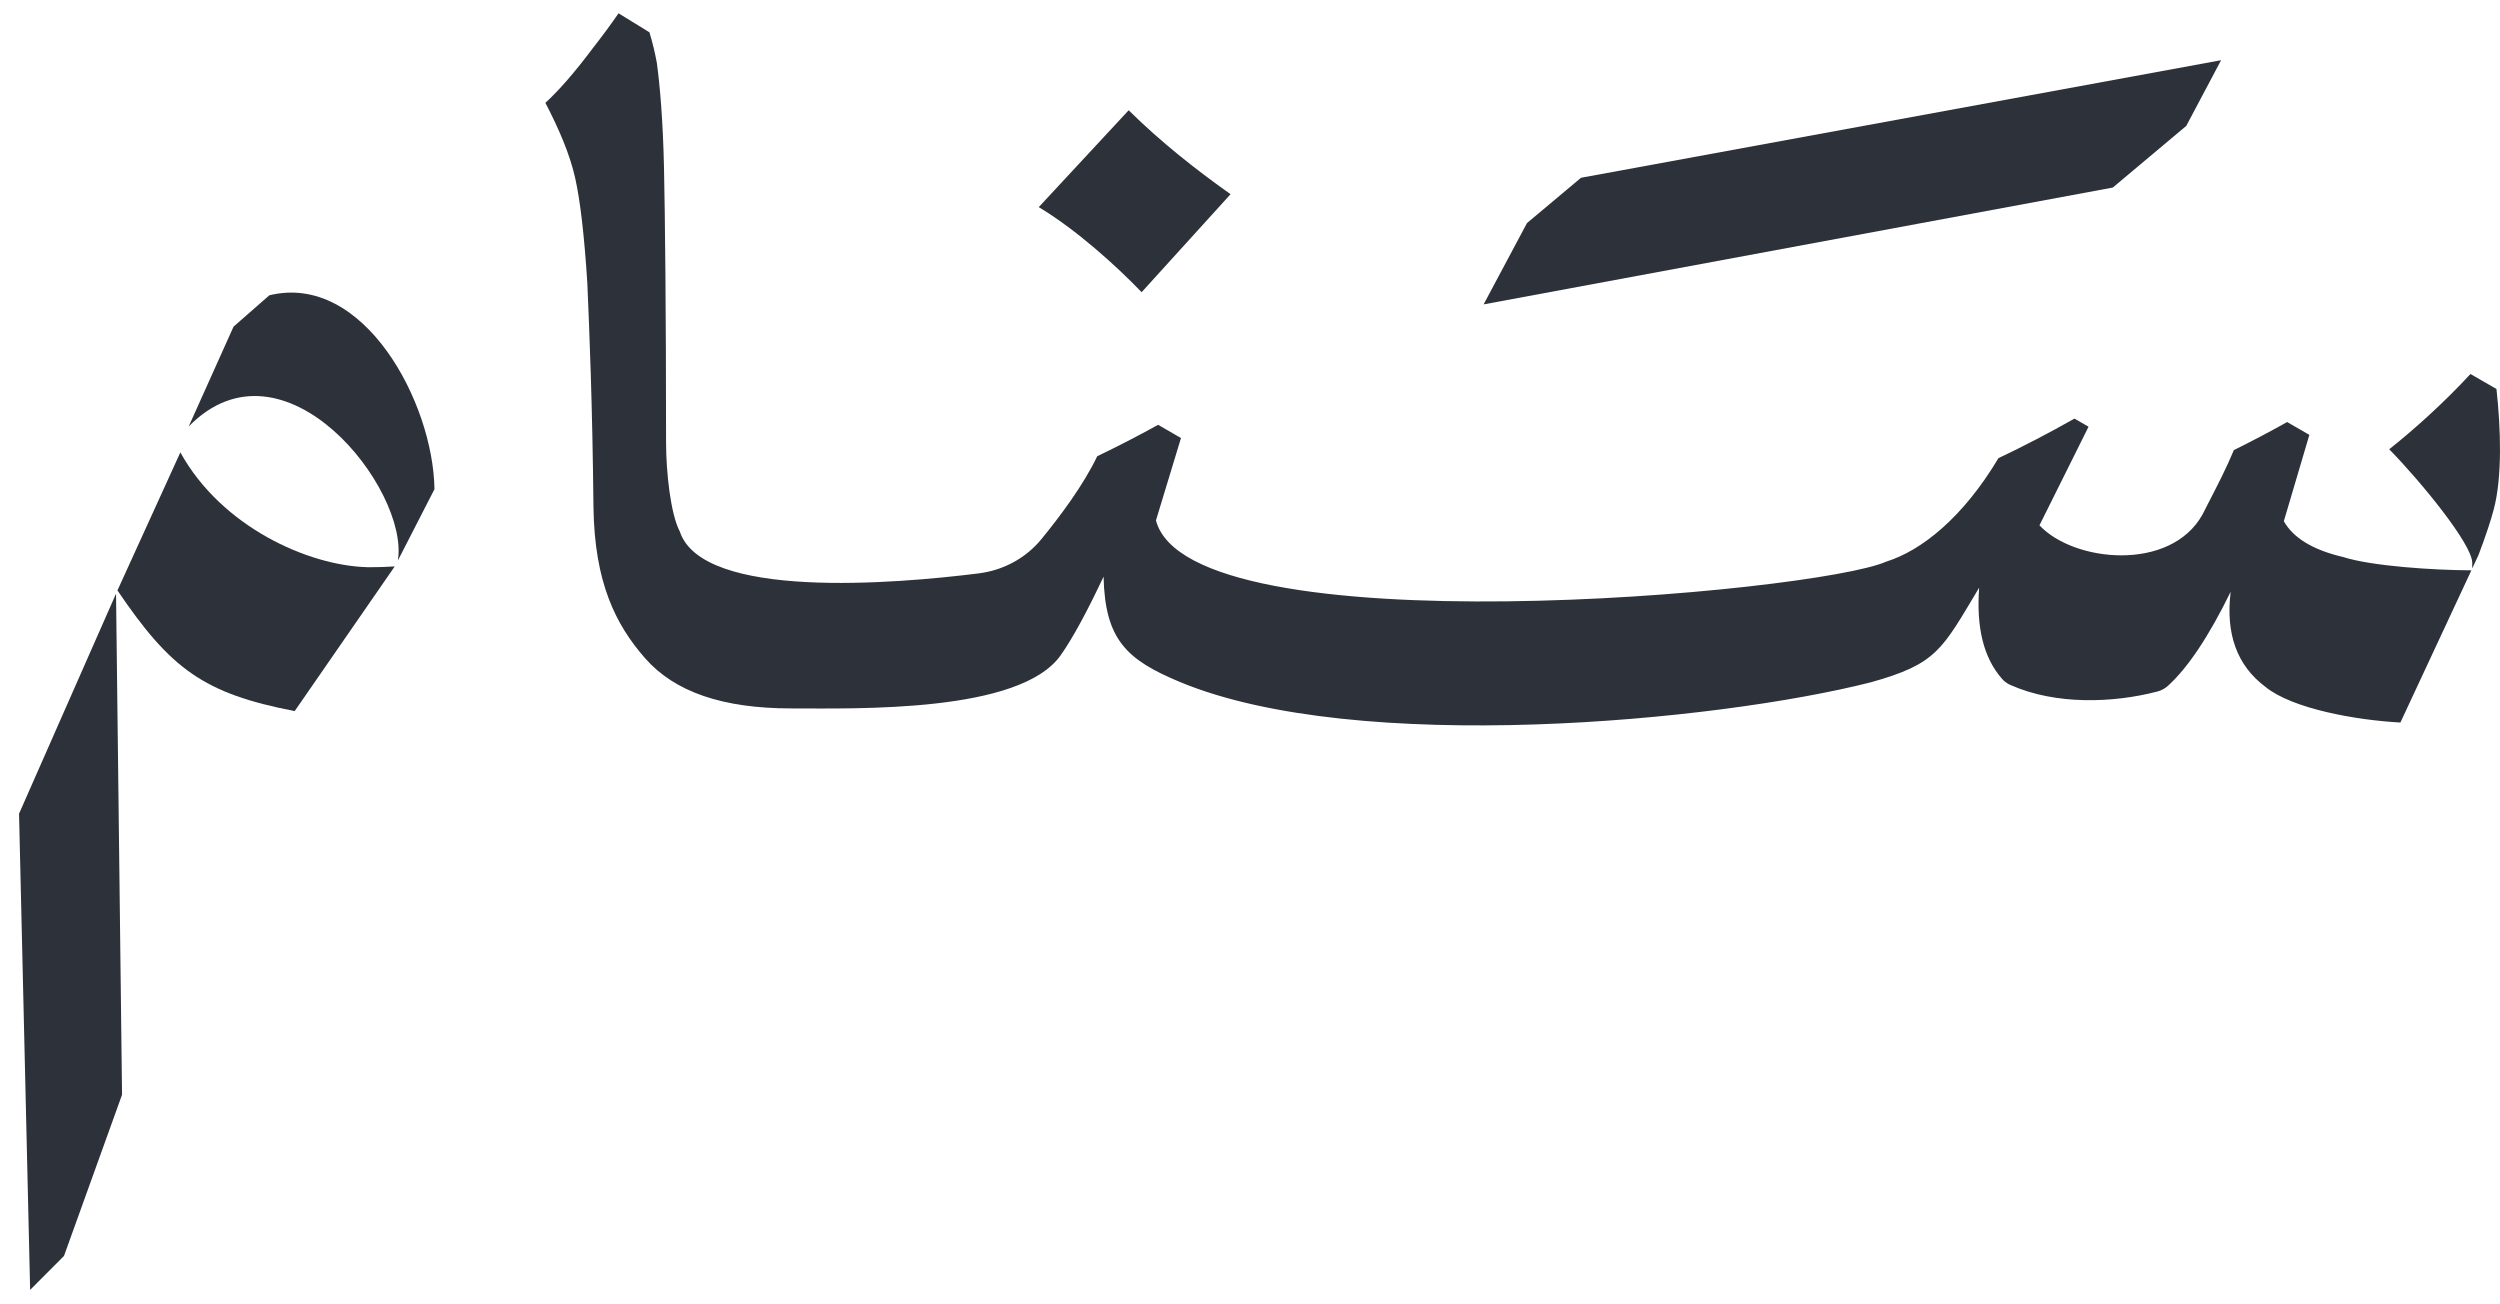
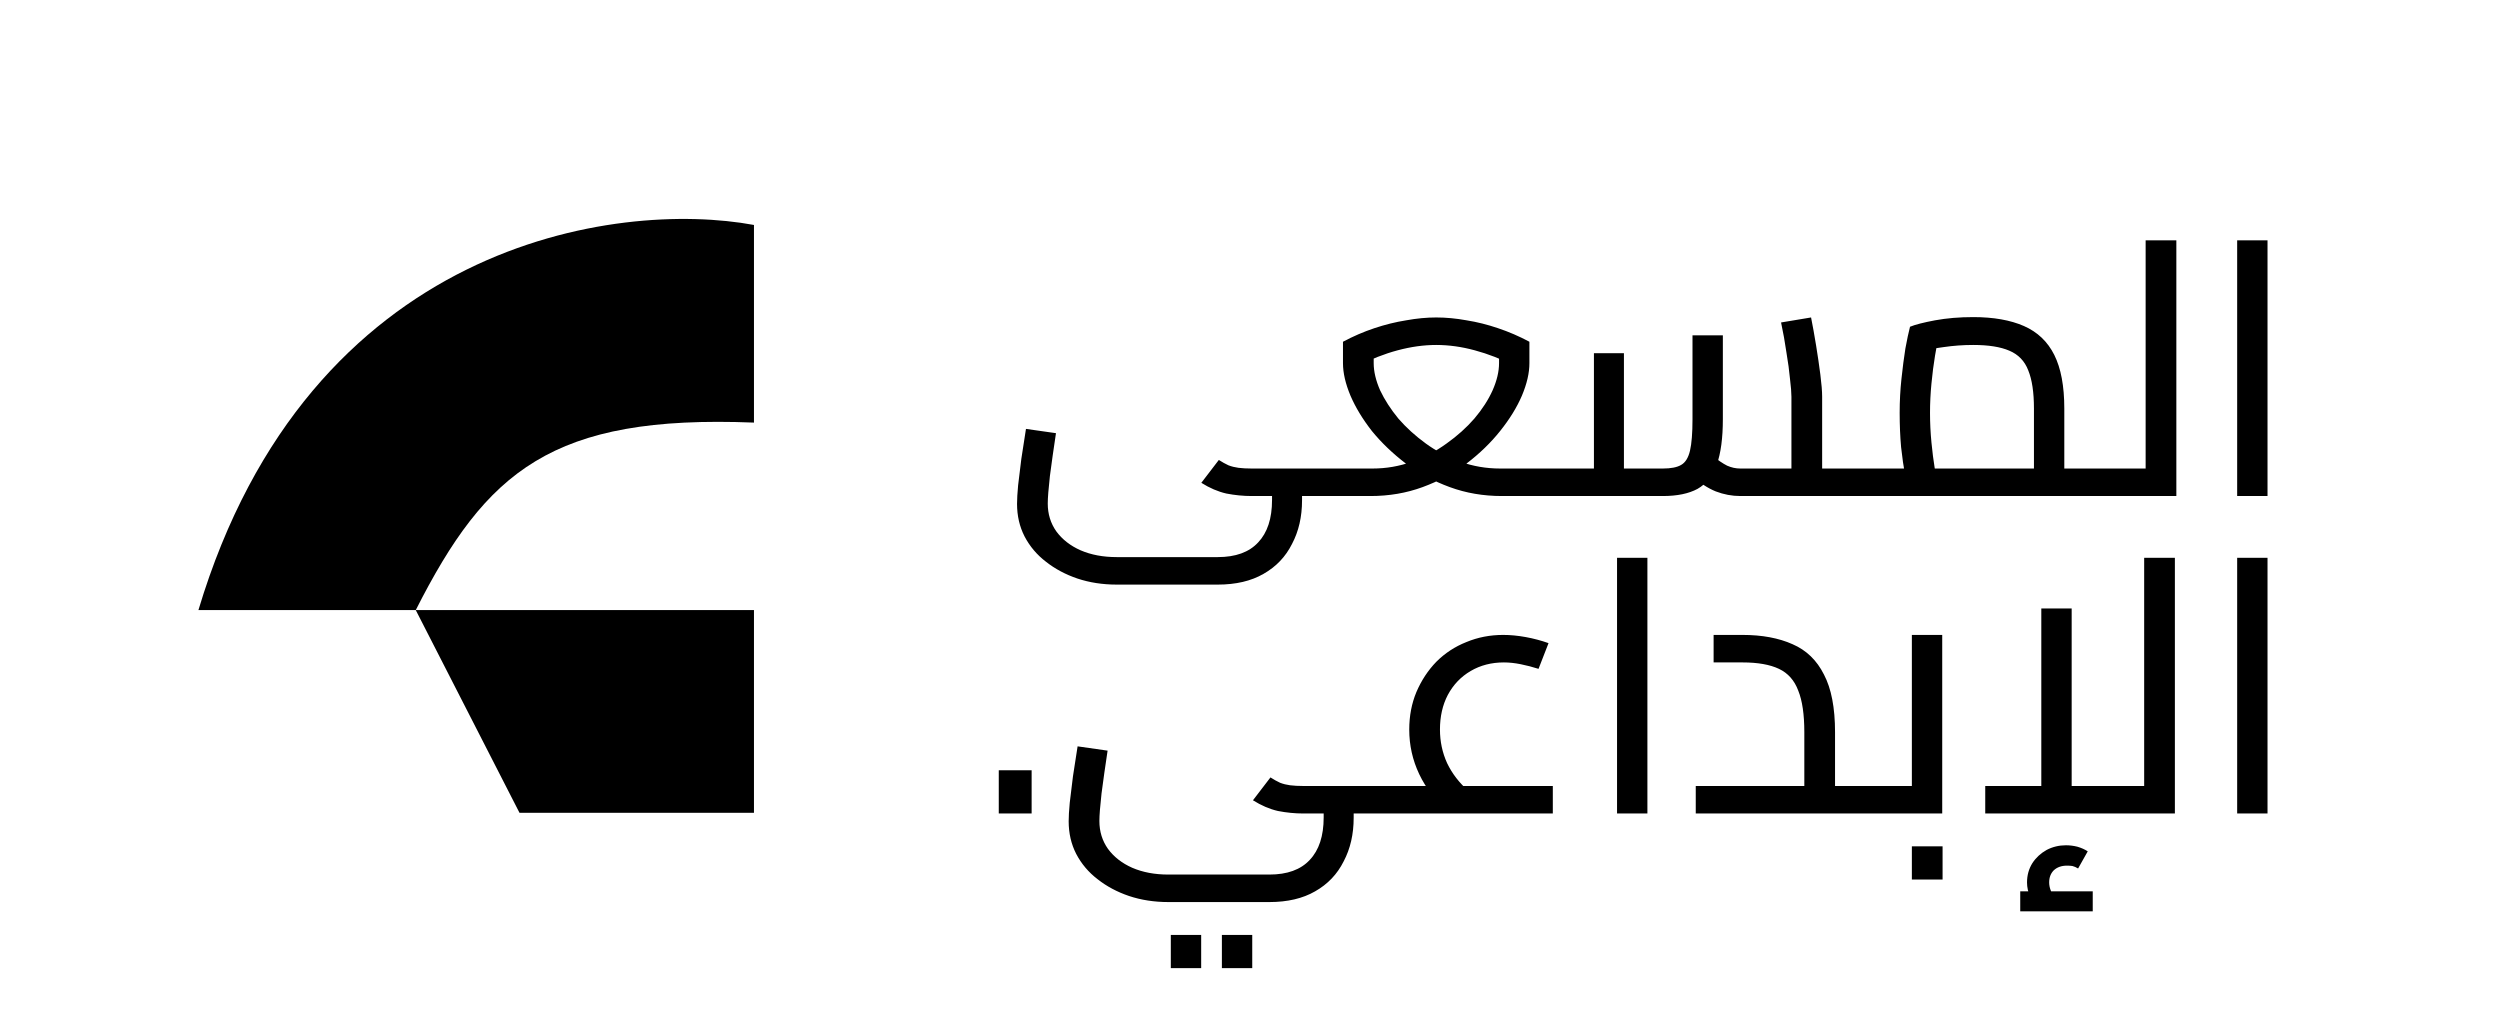
- <svg xmlns="http://www.w3.org/2000/svg" width="94" height="49" viewBox="0 0 94 49" fill="none">
-   <path d="M23.257 0.5C22.984 0.896 22.66 1.339 22.276 1.83C21.584 2.753 21.007 3.406 20.507 3.867C21.046 4.905 21.43 5.828 21.622 6.674C21.814 7.52 21.968 8.827 22.083 10.634C22.16 12.402 22.276 15.208 22.314 19.053C22.352 21.898 23.144 23.485 24.259 24.753C25.374 26.022 27.181 26.637 29.757 26.637C32.222 26.637 38.347 26.811 39.879 24.641C40.34 23.988 40.879 22.988 41.494 21.681C41.549 24.049 42.353 24.803 44.357 25.639C51.028 28.422 64.572 27.12 70.33 25.658C72.838 24.961 73.014 24.432 74.416 22.097C74.307 23.585 74.575 24.73 75.284 25.533C75.368 25.628 75.473 25.702 75.589 25.754C77.301 26.518 79.468 26.431 81.11 26.003C81.26 25.964 81.398 25.893 81.513 25.789C82.266 25.106 83.053 23.926 83.873 22.251C83.681 23.827 84.103 25.019 85.18 25.826C86.197 26.655 88.603 27.078 90.255 27.167L92.924 21.444C91.503 21.44 89.167 21.286 88.102 20.944C86.948 20.675 86.218 20.213 85.872 19.598L86.832 16.351L85.996 15.869C85.328 16.243 84.659 16.595 83.993 16.924C83.717 17.587 83.4 18.203 83.107 18.772L83.107 18.772C83.005 18.97 82.906 19.163 82.812 19.349C81.611 21.502 77.988 21.147 76.684 19.752L78.529 16.045L78 15.739C77.046 16.28 76.091 16.776 75.141 17.227C73.809 19.46 72.25 20.703 70.918 21.119C68.272 22.295 44.743 24.436 43.464 19.568L44.405 16.47L43.545 15.973C42.782 16.396 42.017 16.79 41.256 17.154C40.734 18.248 39.838 19.44 39.154 20.275C38.563 20.995 37.717 21.445 36.794 21.56C33.669 21.951 26.408 22.565 25.56 19.983C25.214 19.33 25.044 17.746 25.044 16.631C25.044 11.556 25.005 8.135 24.967 6.328C24.928 4.521 24.813 3.214 24.698 2.368C24.63 1.994 24.539 1.611 24.419 1.215L23.257 0.5Z" fill="#2D313A" />
-   <path d="M92.956 21.374L93.191 20.871C93.451 20.183 93.643 19.613 93.763 19.161C94.091 17.932 94.031 16.109 93.867 14.626L92.889 14.062C91.912 15.123 90.755 16.165 89.834 16.892C90.993 18.071 92.956 20.459 92.956 21.16V21.374Z" fill="#2D313A" />
-   <path d="M82.204 4.733L79.441 7.052L55.784 11.445L57.414 8.388L59.446 6.684L83.513 2.264L82.204 4.733Z" fill="#2D313A" />
-   <path d="M39.057 7.788L42.438 4.146C43.669 5.361 44.987 6.393 46.269 7.302L42.925 10.987C41.986 10.006 40.46 8.628 39.057 7.788Z" fill="#2D313A" />
-   <path d="M0.716 30.596L1.133 48.5L2.406 47.223L4.589 41.162L4.363 22.321L0.716 30.596Z" fill="#2D313A" />
-   <path d="M10.127 11.103L8.781 12.282L7.095 16.035C10.677 12.382 15.401 18.408 14.959 21.078L16.336 18.393C16.29 15.128 13.674 10.236 10.127 11.103Z" fill="#2D313A" />
-   <path d="M13.81 21.326C14.243 21.33 14.595 21.312 14.842 21.297L11.08 26.737C7.65 26.074 6.416 25.149 4.416 22.2L6.781 17.01C8.329 19.809 11.584 21.268 13.81 21.326Z" fill="#2D313A" />
+ <svg xmlns="http://www.w3.org/2000/svg" width="126" height="52" viewBox="0 0 126 52" fill="none">
+   <path d="M38 11.338C31.112 10.06 15.577 12.155 10 30.749H20.954L26.183 40.966H38V30.749L20.954 30.749C24.502 23.748 27.814 20.892 38 21.299V11.338Z" fill="black" />
+   <path d="M56.281 29.464C55.573 29.464 54.913 29.362 54.301 29.158C53.701 28.954 53.173 28.672 52.717 28.312C52.261 27.964 51.901 27.538 51.637 27.034C51.385 26.542 51.259 25.996 51.259 25.396C51.259 25.156 51.277 24.844 51.313 24.46C51.361 24.064 51.415 23.62 51.475 23.128C51.547 22.636 51.625 22.132 51.709 21.616L53.221 21.832C53.101 22.624 52.999 23.344 52.915 23.992C52.843 24.64 52.807 25.102 52.807 25.378C52.807 25.906 52.951 26.374 53.239 26.782C53.539 27.19 53.947 27.508 54.463 27.736C54.991 27.964 55.597 28.078 56.281 28.078H61.375C62.275 28.078 62.953 27.832 63.409 27.34C63.877 26.848 64.111 26.134 64.111 25.198V24.586H65.623V25.216C65.623 26.044 65.455 26.776 65.119 27.412C64.795 28.06 64.315 28.564 63.679 28.924C63.055 29.284 62.287 29.464 61.375 29.464H56.281ZM63.085 25C62.665 25 62.239 24.958 61.807 24.874C61.387 24.778 60.967 24.598 60.547 24.334L61.429 23.182C61.597 23.29 61.759 23.38 61.915 23.452C62.071 23.512 62.239 23.554 62.419 23.578C62.611 23.602 62.833 23.614 63.085 23.614H66.577V25H63.085ZM66.577 25V23.614C66.649 23.614 66.709 23.632 66.757 23.668C66.805 23.692 66.841 23.734 66.865 23.794C66.889 23.854 66.907 23.926 66.919 24.01C66.931 24.094 66.937 24.19 66.937 24.298C66.937 24.406 66.931 24.508 66.919 24.604C66.907 24.688 66.889 24.76 66.865 24.82C66.841 24.88 66.805 24.928 66.757 24.964C66.709 24.988 66.649 25 66.577 25ZM66.57 25V23.614H69.18C69.864 23.614 70.524 23.5 71.16 23.272C71.796 23.044 72.378 22.738 72.906 22.354C73.446 21.97 73.914 21.55 74.31 21.094C74.706 20.626 75.012 20.152 75.228 19.672C75.444 19.18 75.552 18.724 75.552 18.304V17.206L76.362 18.448C75.678 18.1 75 17.836 74.328 17.656C73.668 17.476 73.02 17.386 72.384 17.386C71.76 17.386 71.112 17.476 70.44 17.656C69.768 17.836 69.096 18.1 68.424 18.448L69.234 17.206V18.304C69.234 18.724 69.342 19.18 69.558 19.672C69.786 20.152 70.092 20.626 70.476 21.094C70.872 21.55 71.334 21.97 71.862 22.354C72.39 22.738 72.972 23.044 73.608 23.272C74.244 23.5 74.91 23.614 75.606 23.614H78.09V25H75.696C74.76 25 73.884 24.85 73.068 24.55C72.252 24.25 71.514 23.854 70.854 23.362C70.194 22.858 69.624 22.312 69.144 21.724C68.676 21.124 68.316 20.53 68.064 19.942C67.812 19.342 67.686 18.796 67.686 18.304V17.224C68.202 16.948 68.73 16.72 69.27 16.54C69.81 16.36 70.344 16.228 70.872 16.144C71.4 16.048 71.904 16 72.384 16C72.876 16 73.386 16.048 73.914 16.144C74.442 16.228 74.97 16.36 75.498 16.54C76.038 16.72 76.566 16.948 77.082 17.224V18.304C77.082 18.796 76.956 19.342 76.704 19.942C76.452 20.53 76.086 21.124 75.606 21.724C75.138 22.312 74.574 22.858 73.914 23.362C73.254 23.854 72.516 24.25 71.7 24.55C70.884 24.85 70.008 25 69.072 25H66.57ZM66.57 25C66.498 25 66.438 24.988 66.39 24.964C66.342 24.928 66.306 24.88 66.282 24.82C66.258 24.76 66.24 24.688 66.228 24.604C66.216 24.508 66.21 24.406 66.21 24.298C66.21 24.154 66.222 24.034 66.246 23.938C66.258 23.842 66.294 23.764 66.354 23.704C66.402 23.644 66.474 23.614 66.57 23.614V25ZM78.09 25V23.614C78.162 23.614 78.222 23.632 78.27 23.668C78.318 23.692 78.354 23.734 78.378 23.794C78.402 23.854 78.42 23.926 78.432 24.01C78.444 24.094 78.45 24.19 78.45 24.298C78.45 24.406 78.444 24.508 78.432 24.604C78.42 24.688 78.402 24.76 78.378 24.82C78.354 24.88 78.318 24.928 78.27 24.964C78.222 24.988 78.162 25 78.09 25ZM91.836 25V23.614H93.78V25H91.836ZM78.084 25C78.012 25 77.952 24.988 77.904 24.964C77.856 24.928 77.82 24.88 77.796 24.82C77.772 24.76 77.754 24.688 77.742 24.604C77.73 24.508 77.724 24.406 77.724 24.298C77.724 24.154 77.736 24.034 77.76 23.938C77.772 23.842 77.808 23.764 77.868 23.704C77.916 23.644 77.988 23.614 78.084 23.614V25ZM87.714 25C87.294 25 86.88 24.922 86.472 24.766C86.064 24.598 85.68 24.346 85.32 24.01L86.31 22.966C86.586 23.194 86.832 23.362 87.048 23.47C87.264 23.566 87.486 23.614 87.714 23.614H90.936L90.288 24.262V19.996C90.288 19.792 90.264 19.492 90.216 19.096C90.18 18.7 90.12 18.256 90.036 17.764C89.964 17.26 89.874 16.756 89.766 16.252L91.278 16C91.362 16.42 91.446 16.888 91.53 17.404C91.614 17.92 91.686 18.412 91.746 18.88C91.806 19.348 91.836 19.72 91.836 19.996V25H87.714ZM78.084 25V23.614H80.712L80.334 23.992V17.8H81.846V25H78.084ZM81.846 25V23.614H83.808C84.216 23.614 84.522 23.554 84.726 23.434C84.942 23.314 85.092 23.074 85.176 22.714C85.26 22.354 85.302 21.826 85.302 21.13V16.9H86.832V21.13C86.832 22.078 86.73 22.84 86.526 23.416C86.322 23.98 85.998 24.388 85.554 24.64C85.11 24.88 84.528 25 83.808 25H81.846ZM93.78 25V23.614C93.852 23.614 93.912 23.632 93.96 23.668C94.008 23.692 94.044 23.734 94.068 23.794C94.092 23.854 94.11 23.926 94.122 24.01C94.134 24.094 94.14 24.19 94.14 24.298C94.14 24.406 94.134 24.508 94.122 24.604C94.11 24.688 94.092 24.76 94.068 24.82C94.044 24.88 94.008 24.928 93.96 24.964C93.912 24.988 93.852 25 93.78 25ZM104.041 25V23.614H105.985V25H104.041ZM93.781 25C93.709 25 93.649 24.988 93.601 24.964C93.553 24.928 93.517 24.88 93.493 24.82C93.469 24.76 93.451 24.688 93.439 24.604C93.427 24.508 93.421 24.406 93.421 24.298C93.421 24.154 93.433 24.034 93.457 23.938C93.469 23.842 93.505 23.764 93.565 23.704C93.613 23.644 93.685 23.614 93.781 23.614V25ZM93.781 25V23.614H103.555L102.511 24.37V20.59C102.511 19.774 102.415 19.132 102.223 18.664C102.043 18.196 101.725 17.866 101.269 17.674C100.825 17.482 100.219 17.386 99.451 17.386C98.947 17.386 98.449 17.422 97.957 17.494C97.465 17.554 97.081 17.644 96.805 17.764L97.741 16.828C97.669 17.116 97.597 17.482 97.525 17.926C97.453 18.358 97.393 18.826 97.345 19.33C97.297 19.822 97.273 20.314 97.273 20.806C97.273 21.31 97.297 21.808 97.345 22.3C97.393 22.792 97.447 23.218 97.507 23.578C97.567 23.926 97.615 24.172 97.651 24.316L96.193 24.73C96.145 24.574 96.085 24.304 96.013 23.92C95.941 23.536 95.875 23.074 95.815 22.534C95.767 21.994 95.743 21.418 95.743 20.806C95.743 20.218 95.773 19.648 95.833 19.096C95.893 18.532 95.959 18.022 96.031 17.566C96.115 17.11 96.193 16.744 96.265 16.468C96.529 16.36 96.949 16.252 97.525 16.144C98.113 16.036 98.755 15.982 99.451 15.982C100.471 15.982 101.323 16.132 102.007 16.432C102.691 16.732 103.201 17.218 103.537 17.89C103.873 18.562 104.041 19.462 104.041 20.59V25H93.781ZM105.985 25V23.614C106.057 23.614 106.117 23.632 106.165 23.668C106.213 23.692 106.249 23.734 106.273 23.794C106.297 23.854 106.315 23.926 106.327 24.01C106.339 24.094 106.345 24.19 106.345 24.298C106.345 24.406 106.339 24.508 106.327 24.604C106.315 24.688 106.297 24.76 106.273 24.82C106.249 24.88 106.213 24.928 106.165 24.964C106.117 24.988 106.057 25 105.985 25ZM108.14 25V12.112H109.688V25H108.14ZM105.98 25V23.614H108.14V25H105.98ZM105.98 25C105.908 25 105.848 24.988 105.8 24.964C105.752 24.928 105.716 24.88 105.692 24.82C105.668 24.76 105.65 24.688 105.638 24.604C105.626 24.508 105.62 24.406 105.62 24.298C105.62 24.154 105.632 24.034 105.656 23.938C105.668 23.842 105.704 23.764 105.764 23.704C105.812 23.644 105.884 23.614 105.98 23.614V25ZM112.753 25V12.112H114.283V25H112.753ZM50.338 41V38.822H51.994V41H50.338ZM58.883 45.464C58.175 45.464 57.515 45.362 56.903 45.158C56.303 44.954 55.775 44.672 55.319 44.312C54.863 43.964 54.503 43.538 54.239 43.034C53.987 42.542 53.861 41.996 53.861 41.396C53.861 41.156 53.879 40.844 53.915 40.46C53.963 40.064 54.017 39.62 54.077 39.128C54.149 38.636 54.227 38.132 54.311 37.616L55.823 37.832C55.703 38.624 55.601 39.344 55.517 39.992C55.445 40.64 55.409 41.102 55.409 41.378C55.409 41.906 55.553 42.374 55.841 42.782C56.141 43.19 56.549 43.508 57.065 43.736C57.593 43.964 58.199 44.078 58.883 44.078H63.977C64.877 44.078 65.555 43.832 66.011 43.34C66.479 42.848 66.713 42.134 66.713 41.198V40.586H68.225V41.216C68.225 42.044 68.057 42.776 67.721 43.412C67.397 44.06 66.917 44.564 66.281 44.924C65.657 45.284 64.889 45.464 63.977 45.464H58.883ZM65.687 41C65.267 41 64.841 40.958 64.409 40.874C63.989 40.778 63.569 40.598 63.149 40.334L64.031 39.182C64.199 39.29 64.361 39.38 64.517 39.452C64.673 39.512 64.841 39.554 65.021 39.578C65.213 39.602 65.435 39.614 65.687 39.614H69.179V41H65.687ZM69.179 41V39.614C69.251 39.614 69.311 39.632 69.359 39.668C69.407 39.692 69.443 39.734 69.467 39.794C69.491 39.854 69.509 39.926 69.521 40.01C69.533 40.094 69.539 40.19 69.539 40.298C69.539 40.406 69.533 40.508 69.521 40.604C69.509 40.688 69.491 40.76 69.467 40.82C69.443 40.88 69.407 40.928 69.359 40.964C69.311 40.988 69.251 41 69.179 41ZM59.009 48.794V47.12H60.539V48.794H59.009ZM61.583 48.794V47.12H63.113V48.794H61.583ZM73.006 40.91C72.358 40.358 71.866 39.728 71.53 39.02C71.194 38.312 71.026 37.562 71.026 36.77C71.026 36.086 71.146 35.456 71.386 34.88C71.638 34.292 71.974 33.782 72.394 33.35C72.826 32.918 73.33 32.588 73.906 32.36C74.482 32.12 75.1 32 75.76 32C76.12 32 76.498 32.036 76.894 32.108C77.29 32.18 77.674 32.282 78.046 32.414L77.542 33.71C77.242 33.614 76.942 33.536 76.642 33.476C76.342 33.416 76.06 33.386 75.796 33.386C75.172 33.386 74.614 33.53 74.122 33.818C73.63 34.106 73.246 34.508 72.97 35.024C72.706 35.528 72.574 36.11 72.574 36.77C72.574 37.37 72.694 37.934 72.934 38.462C73.186 38.99 73.552 39.464 74.032 39.884L73.006 40.91ZM69.172 41V39.614H78.262V41H69.172ZM69.172 41C69.1 41 69.04 40.988 68.992 40.964C68.944 40.928 68.908 40.88 68.884 40.82C68.86 40.76 68.842 40.688 68.83 40.604C68.818 40.508 68.812 40.406 68.812 40.298C68.812 40.154 68.824 40.034 68.848 39.938C68.86 39.842 68.896 39.764 68.956 39.704C69.004 39.644 69.076 39.614 69.172 39.614V41ZM81.499 41V28.112H83.029V41H81.499ZM92.486 41V39.614H94.412V41H92.486ZM85.466 41V39.614H92.162L90.938 40.694V36.896C90.938 36.008 90.836 35.312 90.632 34.808C90.44 34.292 90.116 33.926 89.66 33.71C89.204 33.494 88.592 33.386 87.824 33.386H86.366V32H87.824C88.808 32 89.648 32.156 90.344 32.468C91.04 32.768 91.568 33.278 91.928 33.998C92.3 34.706 92.486 35.672 92.486 36.896V41H85.466ZM94.412 41V39.614C94.484 39.614 94.544 39.632 94.592 39.668C94.64 39.692 94.676 39.734 94.7 39.794C94.724 39.854 94.742 39.926 94.754 40.01C94.766 40.094 94.772 40.19 94.772 40.298C94.772 40.406 94.766 40.508 94.754 40.604C94.742 40.688 94.724 40.76 94.7 40.82C94.676 40.88 94.64 40.928 94.592 40.964C94.544 40.988 94.484 41 94.412 41ZM94.414 41V39.614H97.096L96.358 40.226V32H97.888V41H94.414ZM94.414 41C94.342 41 94.282 40.988 94.234 40.964C94.186 40.928 94.15 40.88 94.126 40.82C94.102 40.76 94.084 40.688 94.072 40.604C94.06 40.508 94.054 40.406 94.054 40.298C94.054 40.154 94.066 40.034 94.09 39.938C94.102 39.842 94.138 39.764 94.198 39.704C94.246 39.644 94.318 39.614 94.414 39.614V41ZM96.358 44.33V42.656H97.906V44.33H96.358ZM100.056 41V39.614H108.912L108.066 40.478V28.112H109.614V41H100.056ZM102.882 39.614V30.668H104.412V39.614H102.882ZM102.774 45.914C102.582 45.674 102.432 45.434 102.324 45.194C102.216 44.966 102.162 44.726 102.162 44.474C102.162 44.114 102.252 43.79 102.432 43.502C102.612 43.226 102.852 43.004 103.152 42.836C103.452 42.68 103.776 42.602 104.124 42.602C104.316 42.602 104.508 42.626 104.7 42.674C104.904 42.734 105.078 42.812 105.222 42.908L104.736 43.772C104.64 43.712 104.544 43.67 104.448 43.646C104.364 43.634 104.274 43.628 104.178 43.628C103.902 43.628 103.68 43.706 103.512 43.862C103.356 44.018 103.278 44.222 103.278 44.474C103.278 44.618 103.308 44.762 103.368 44.906C103.44 45.05 103.542 45.206 103.674 45.374L102.774 45.914ZM101.82 45.932V44.924H105.474V45.932H101.82ZM112.753 41V28.112H114.283V41H112.753Z" fill="black" />
</svg>
